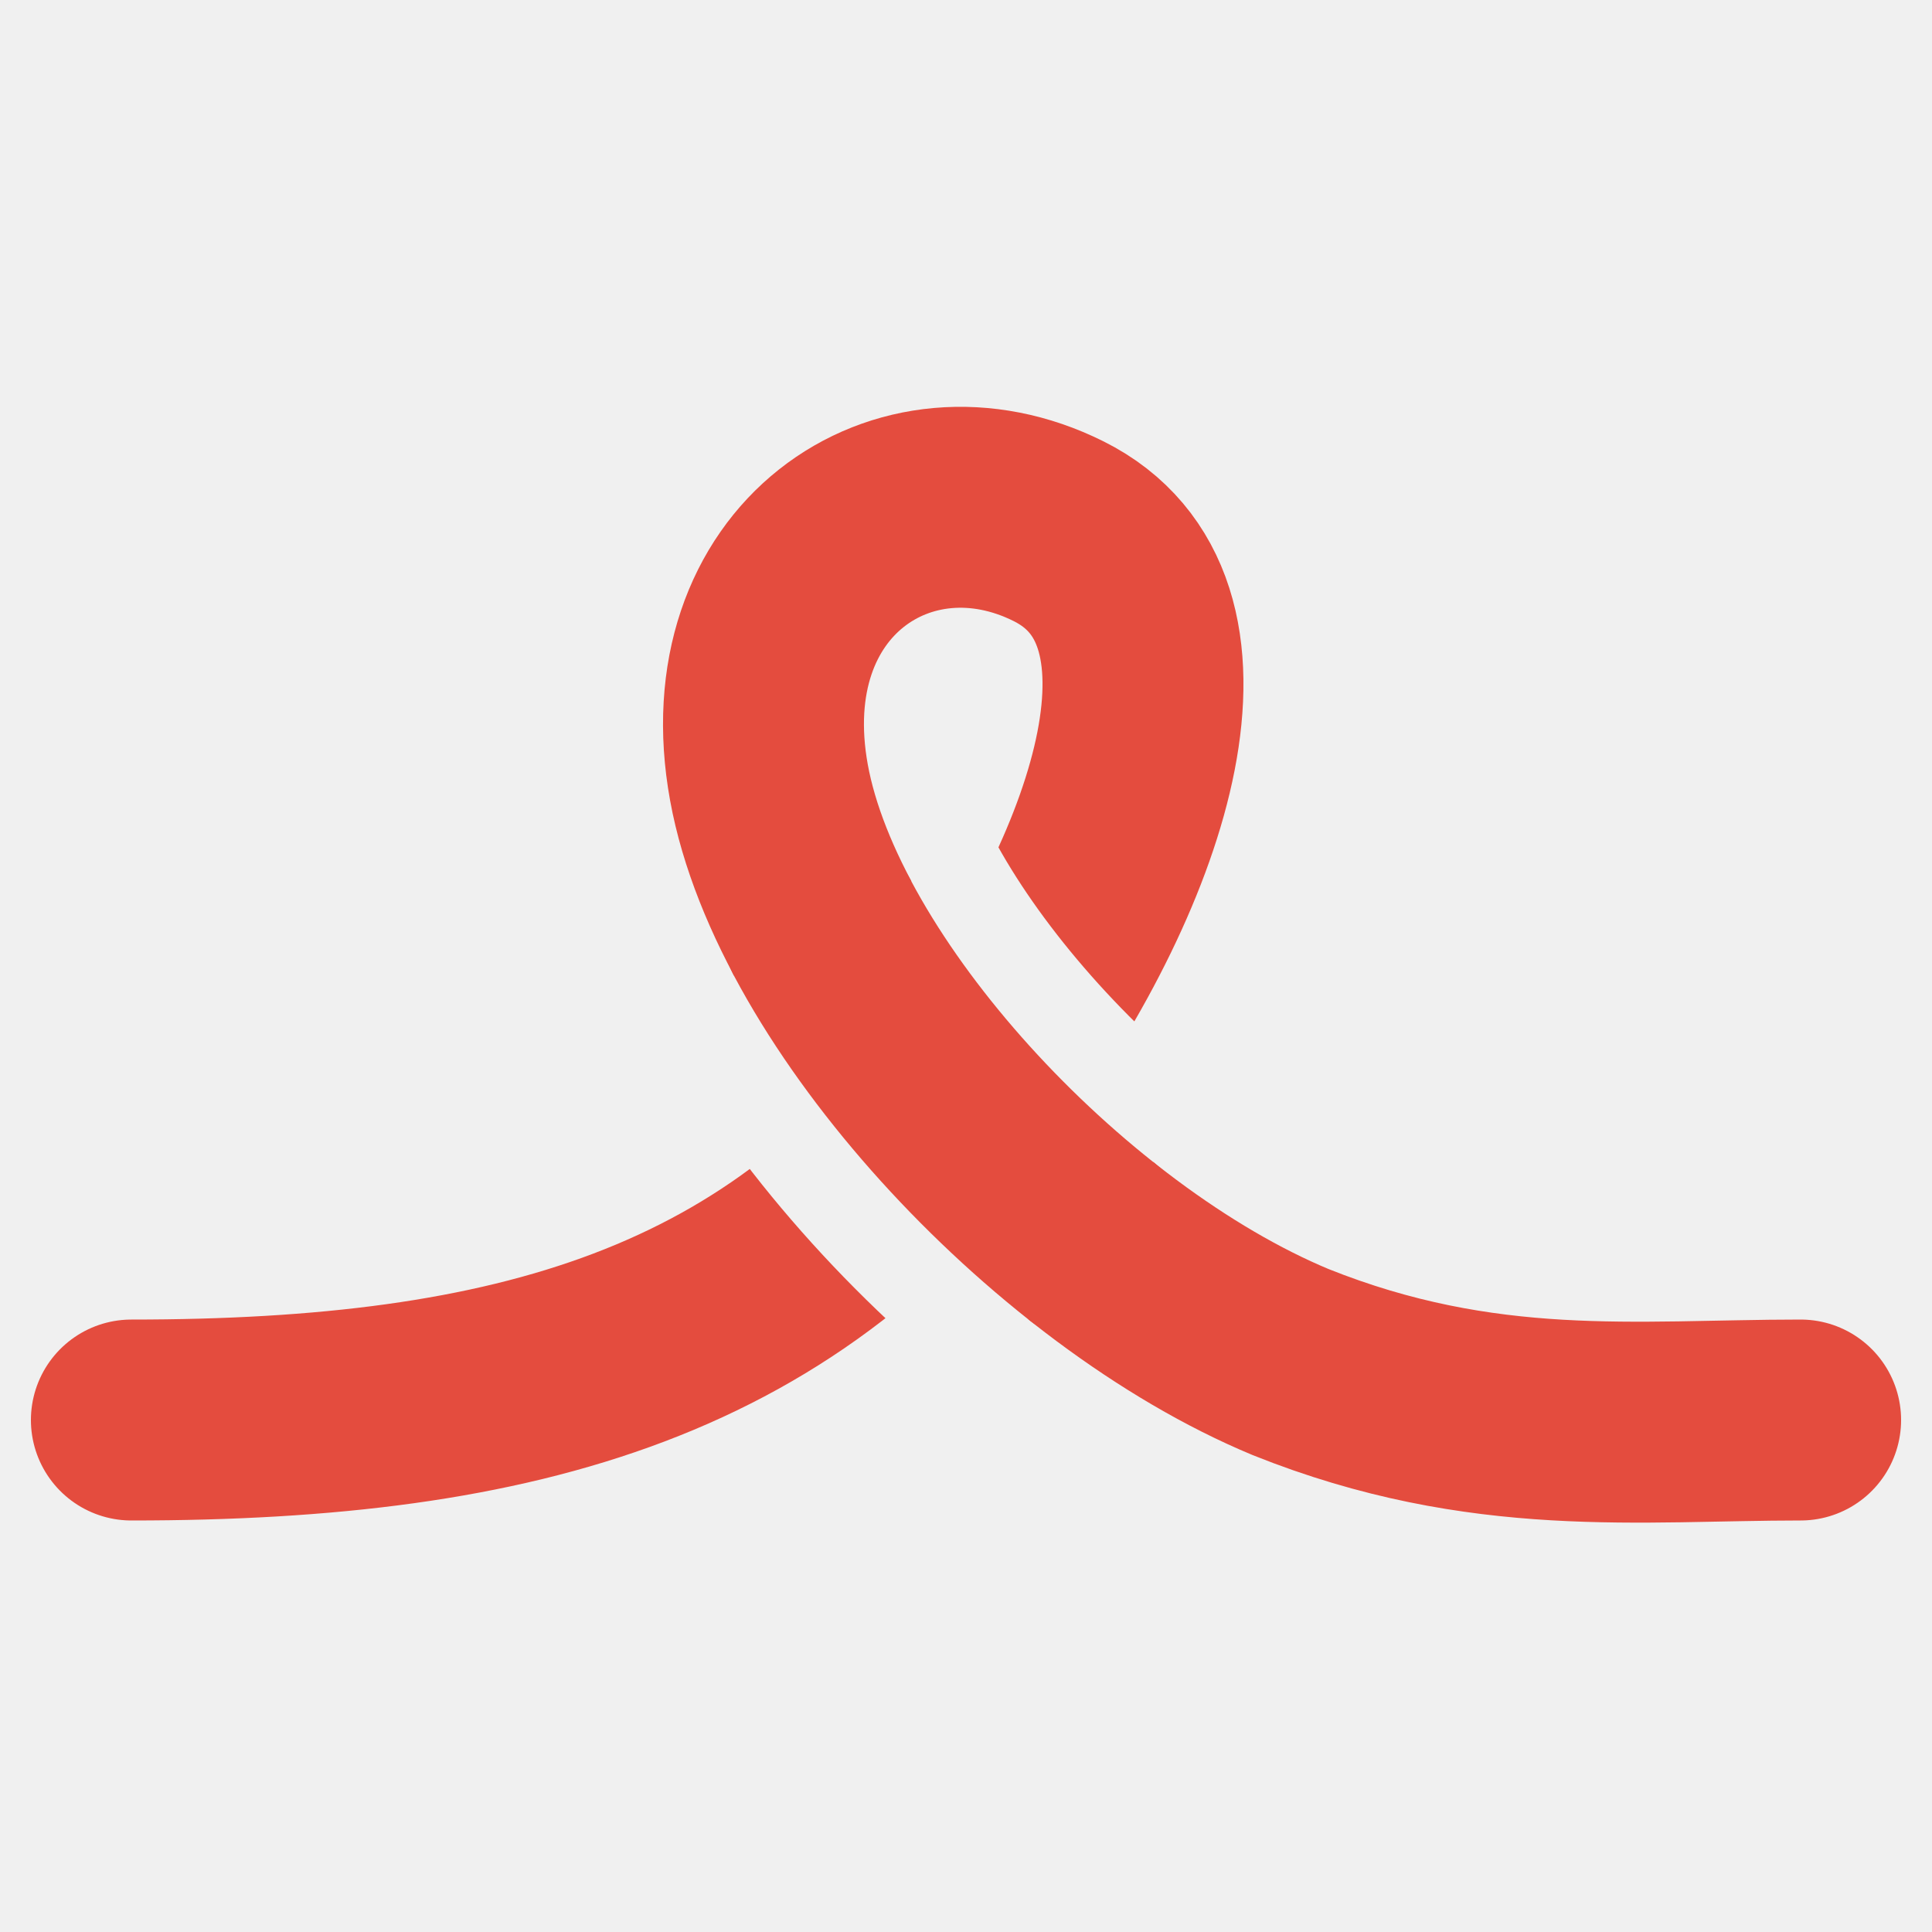
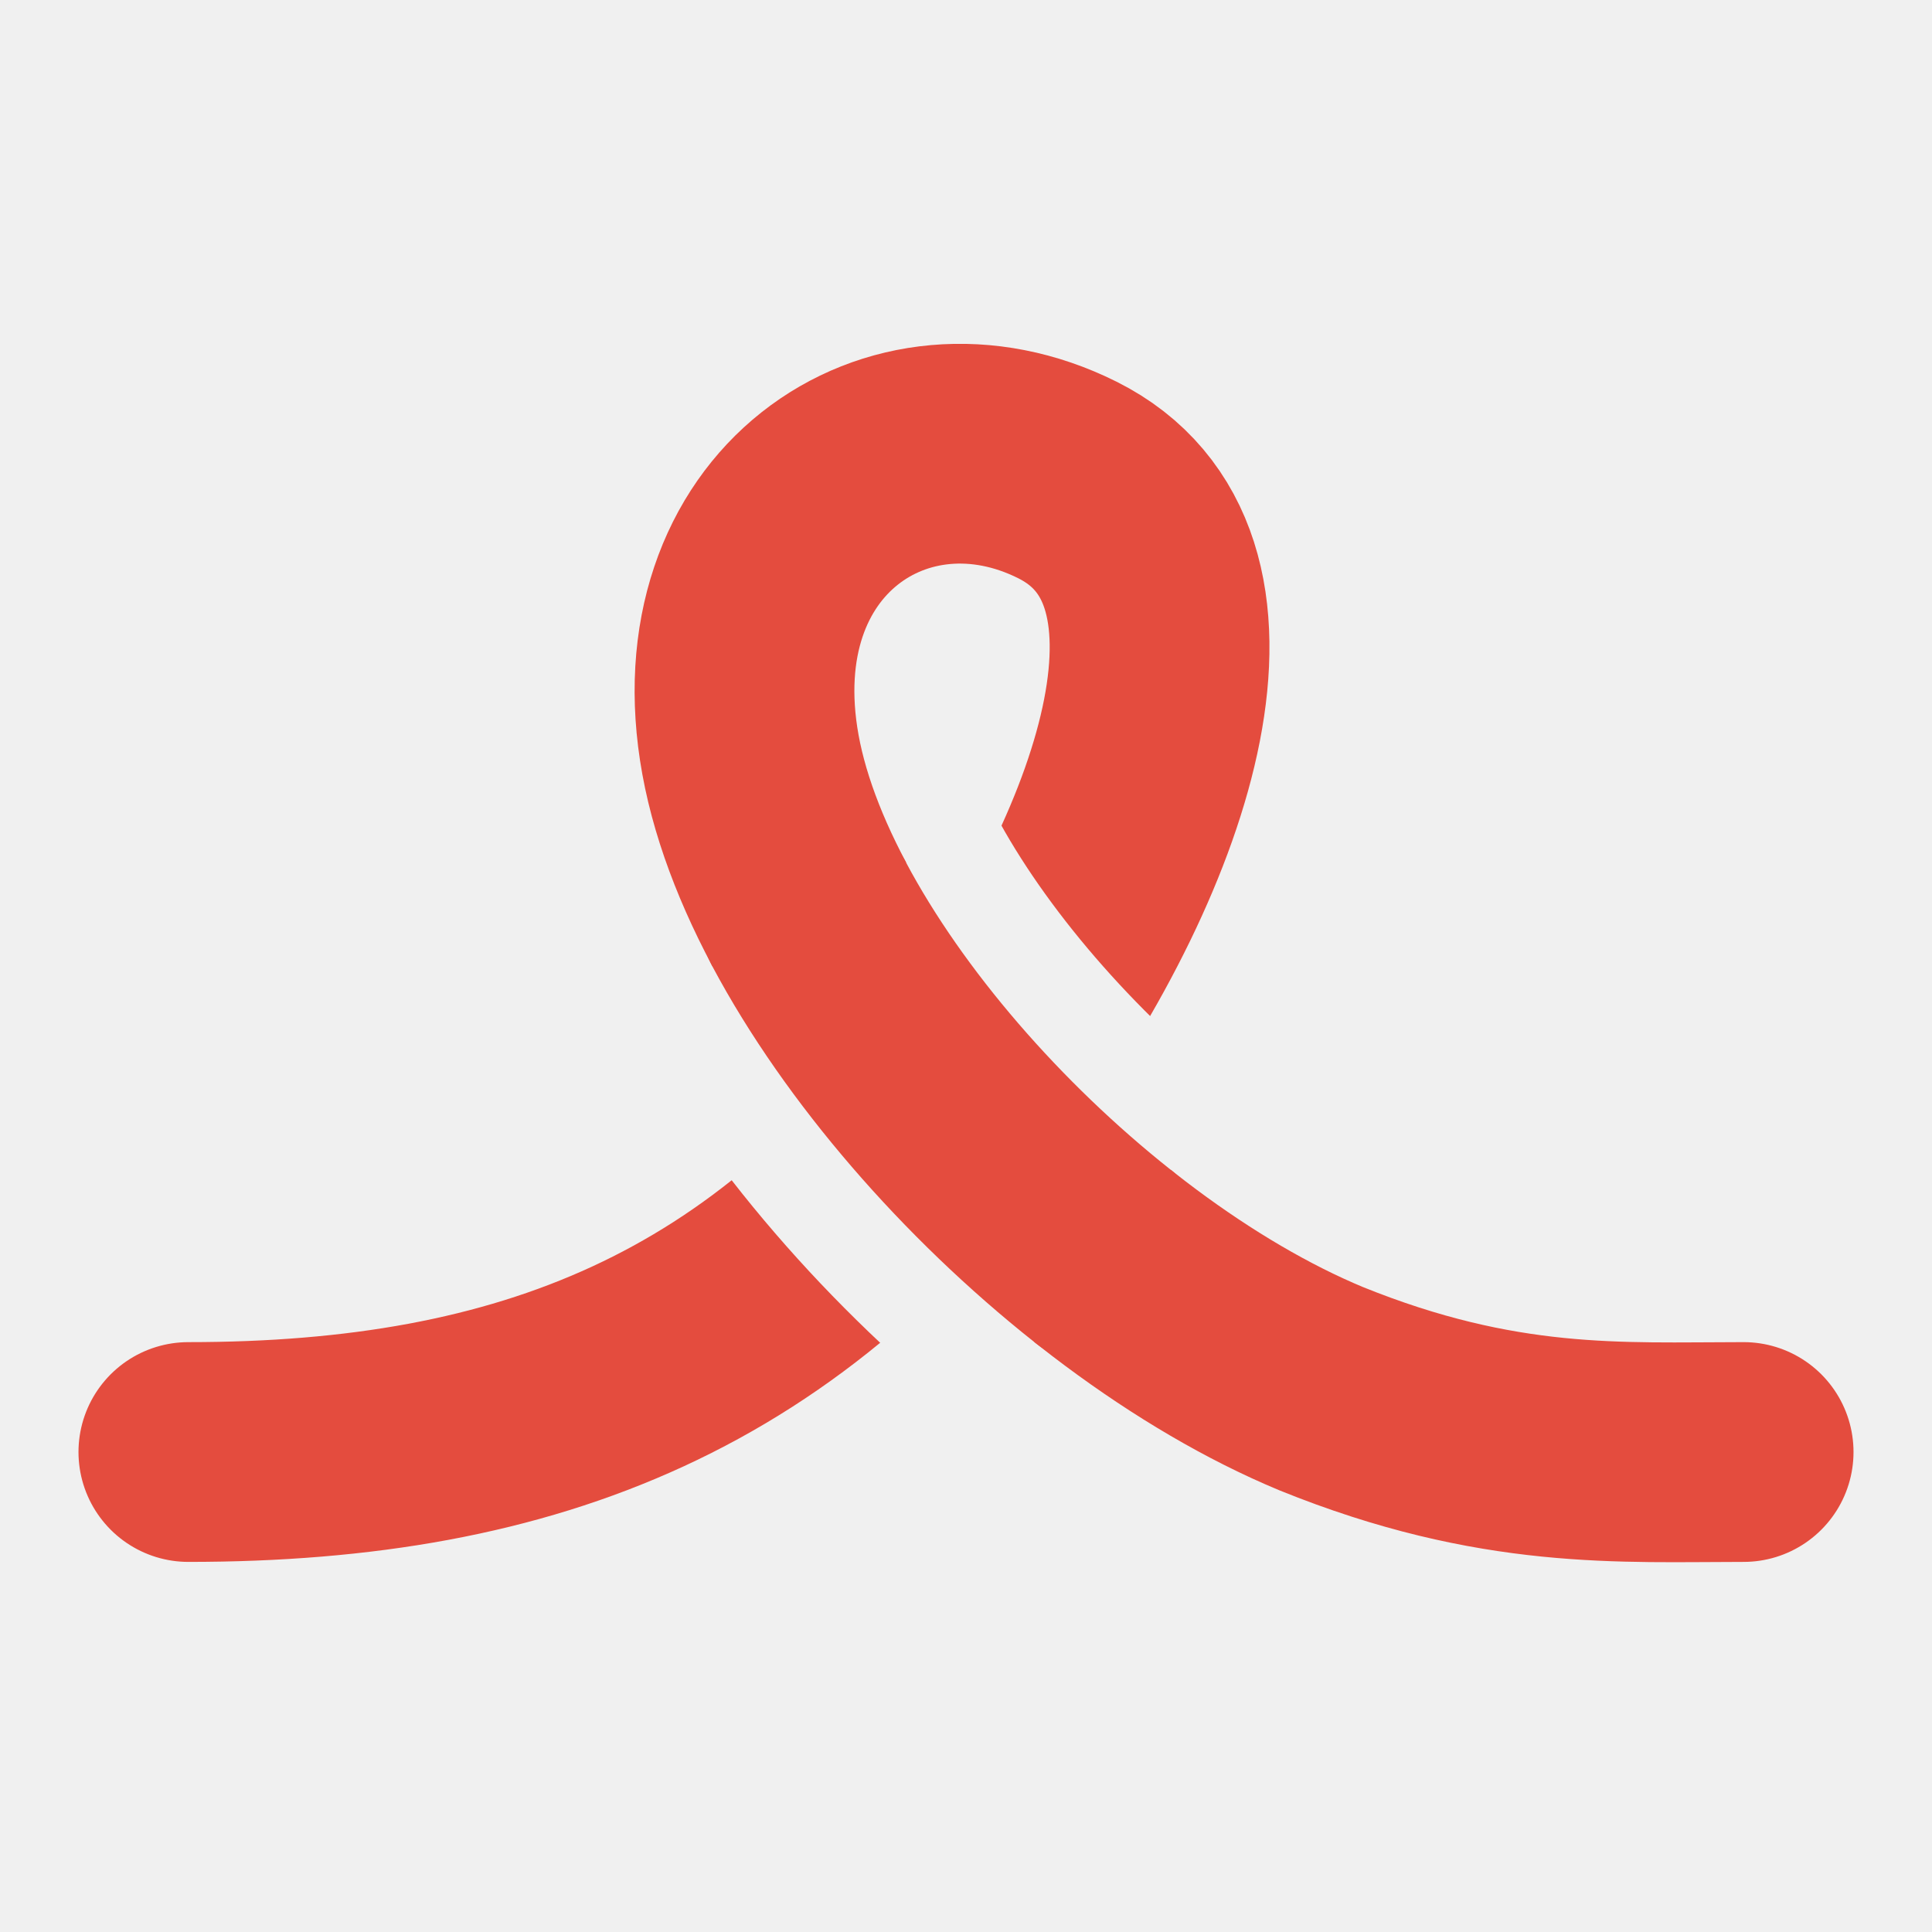
<svg xmlns="http://www.w3.org/2000/svg" viewBox="0 0 512 512">
  <defs>
    <mask id="cut" maskUnits="userSpaceOnUse" x="-100" y="-100" width="712" height="712">
      <rect x="-100" y="-100" width="712" height="712" fill="#fff" />
      <path d="M218.9 212.8C234.3 241.7 259.8 271 288.3 293.6" fill="none" stroke="#000" stroke-width="100" />
    </mask>
  </defs>
-   <g transform="scale(1.024) translate(-6 27.5)">
-     <path d="M40 340C140 340 210 320 260 250C300 195 320 130 280 110C240 90 195 120 205 175C215 230 280 300 340 325C390 345 430 340 472 340" fill="none" stroke="#E44C3E" stroke-width="52" stroke-linecap="round" mask="url(#cut)" />
+   <g transform="translate(256 256) scale(1.12) translate(-256 -225)">
+     <path d="M72 340C153 340 212 316 260 250C300 195 320 130 280 110C240 90 195 120 205 175C215 230 280 300 340 325C382 342 411 340 440 340" fill="none" stroke="#E44C3E" stroke-width="52" stroke-linecap="round" mask="url(#cut)" />
    <path d="M218.9 212.8C234.3 241.7 259.8 271 288.3 293.6" fill="none" stroke="#E44C3E" stroke-width="52" stroke-linecap="round" />
  </g>
</svg>
